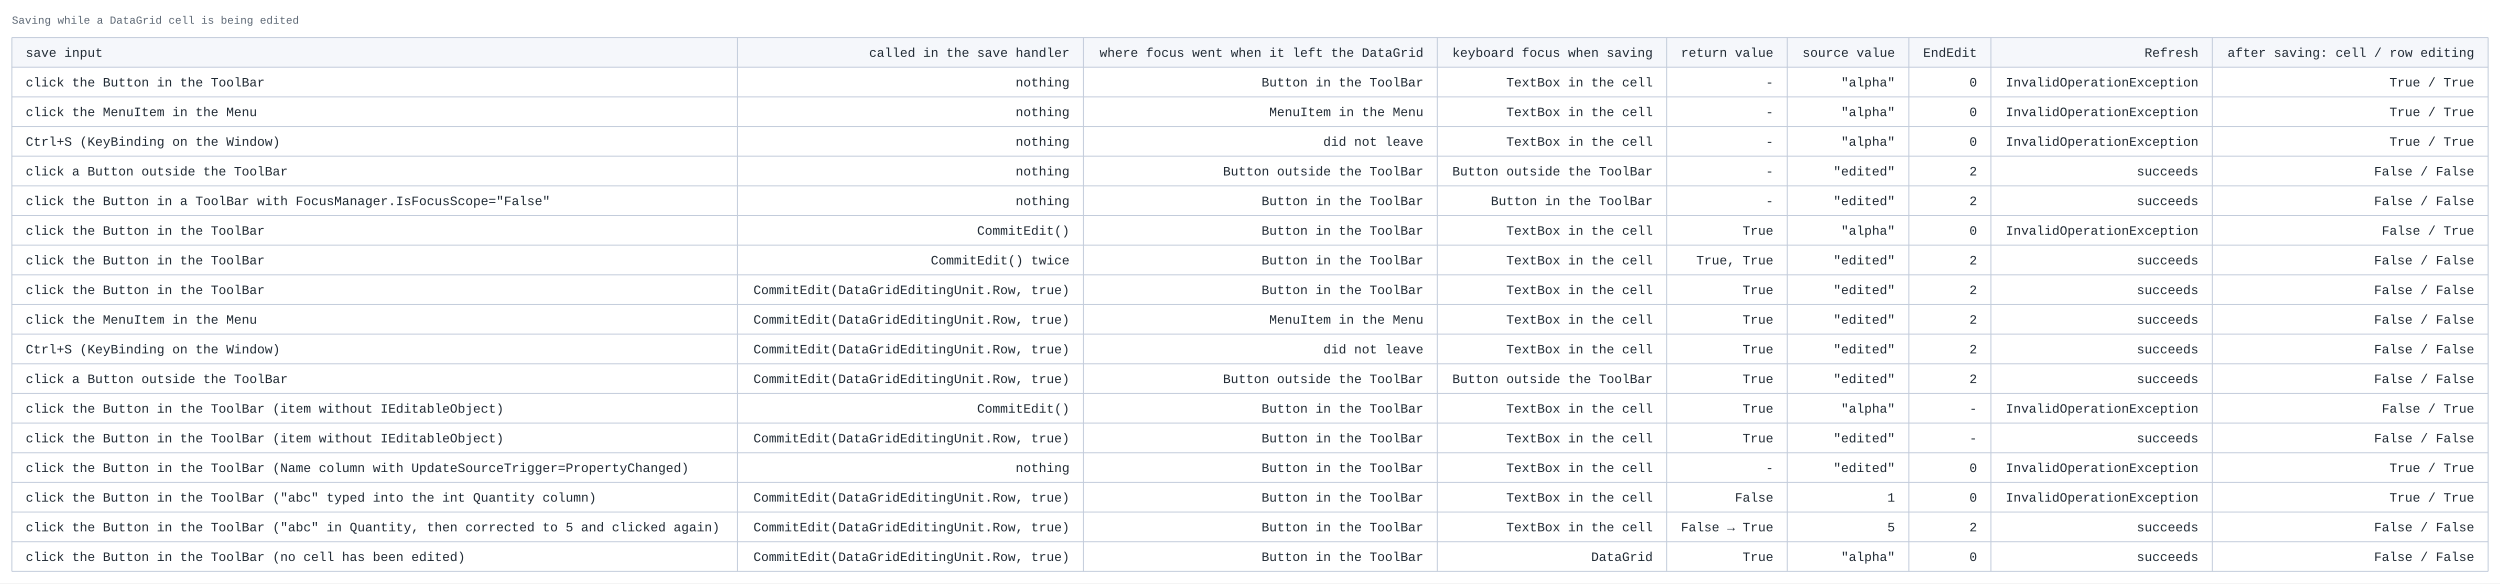
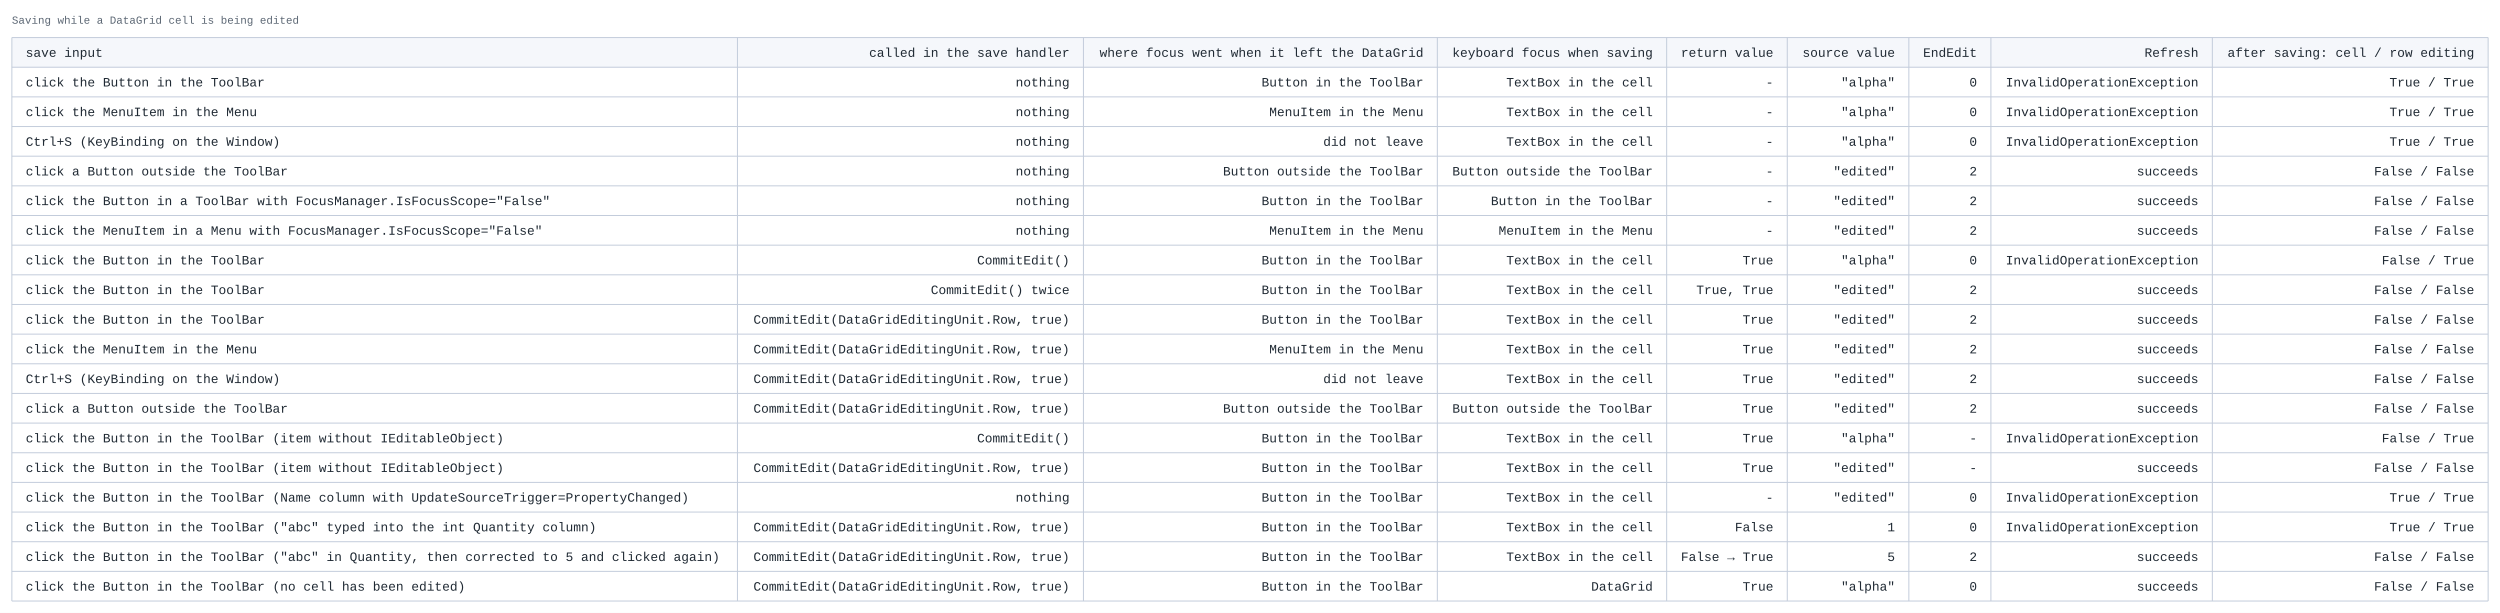
- <svg xmlns="http://www.w3.org/2000/svg" viewBox="0 0 2529 590" width="2529" height="590" role="img">
+ <svg xmlns="http://www.w3.org/2000/svg" viewBox="0 0 2529 620" width="2529" height="620" role="img">
  <defs>
    <style>
      .bg { fill: #ffffff; }
      .head { fill: #f5f7fb; }
      .line { stroke: #c3ccdb; stroke-width: 1; }
      .cell { font-family: Consolas, "Courier New", monospace; font-size: 13px; fill: #1f2933; }
      .title { font-family: Consolas, "Courier New", monospace; font-size: 11px; fill: #5b6673; }
    </style>
  </defs>
-   <rect class="bg" x="0" y="0" width="2529" height="590" />
+   <rect class="bg" x="0" y="0" width="2529" height="620" />
  <text class="title" x="12" y="24">Saving while a DataGrid cell is being edited</text>
  <rect class="head" x="12" y="38" width="2505" height="30" />
  <text class="cell" x="26" y="57.5">save input</text>
  <text class="cell" x="1082" y="57.5" text-anchor="end">called in the save handler</text>
  <text class="cell" x="1440" y="57.5" text-anchor="end">where focus went when it left the DataGrid</text>
  <text class="cell" x="1672" y="57.5" text-anchor="end">keyboard focus when saving</text>
  <text class="cell" x="1794" y="57.5" text-anchor="end">return value</text>
  <text class="cell" x="1917" y="57.5" text-anchor="end">source value</text>
  <text class="cell" x="2000" y="57.5" text-anchor="end">EndEdit</text>
  <text class="cell" x="2224" y="57.5" text-anchor="end">Refresh</text>
  <text class="cell" x="2503" y="57.5" text-anchor="end">after saving: cell / row editing</text>
  <text class="cell" x="26" y="87.5">click the Button in the ToolBar</text>
  <text class="cell" x="1082" y="87.5" text-anchor="end">nothing</text>
  <text class="cell" x="1440" y="87.5" text-anchor="end">Button in the ToolBar</text>
  <text class="cell" x="1672" y="87.5" text-anchor="end">TextBox in the cell</text>
  <text class="cell" x="1794" y="87.5" text-anchor="end">-</text>
  <text class="cell" x="1917" y="87.5" text-anchor="end">"alpha"</text>
  <text class="cell" x="2000" y="87.5" text-anchor="end">0</text>
  <text class="cell" x="2224" y="87.5" text-anchor="end">InvalidOperationException</text>
  <text class="cell" x="2503" y="87.5" text-anchor="end">True / True</text>
  <text class="cell" x="26" y="117.5">click the MenuItem in the Menu</text>
  <text class="cell" x="1082" y="117.5" text-anchor="end">nothing</text>
  <text class="cell" x="1440" y="117.5" text-anchor="end">MenuItem in the Menu</text>
  <text class="cell" x="1672" y="117.5" text-anchor="end">TextBox in the cell</text>
  <text class="cell" x="1794" y="117.5" text-anchor="end">-</text>
  <text class="cell" x="1917" y="117.5" text-anchor="end">"alpha"</text>
  <text class="cell" x="2000" y="117.5" text-anchor="end">0</text>
  <text class="cell" x="2224" y="117.5" text-anchor="end">InvalidOperationException</text>
  <text class="cell" x="2503" y="117.5" text-anchor="end">True / True</text>
  <text class="cell" x="26" y="147.5">Ctrl+S (KeyBinding on the Window)</text>
  <text class="cell" x="1082" y="147.5" text-anchor="end">nothing</text>
  <text class="cell" x="1440" y="147.5" text-anchor="end">did not leave</text>
  <text class="cell" x="1672" y="147.5" text-anchor="end">TextBox in the cell</text>
  <text class="cell" x="1794" y="147.5" text-anchor="end">-</text>
  <text class="cell" x="1917" y="147.5" text-anchor="end">"alpha"</text>
  <text class="cell" x="2000" y="147.5" text-anchor="end">0</text>
  <text class="cell" x="2224" y="147.5" text-anchor="end">InvalidOperationException</text>
  <text class="cell" x="2503" y="147.5" text-anchor="end">True / True</text>
  <text class="cell" x="26" y="177.5">click a Button outside the ToolBar</text>
  <text class="cell" x="1082" y="177.5" text-anchor="end">nothing</text>
  <text class="cell" x="1440" y="177.5" text-anchor="end">Button outside the ToolBar</text>
  <text class="cell" x="1672" y="177.5" text-anchor="end">Button outside the ToolBar</text>
  <text class="cell" x="1794" y="177.5" text-anchor="end">-</text>
  <text class="cell" x="1917" y="177.5" text-anchor="end">"edited"</text>
  <text class="cell" x="2000" y="177.5" text-anchor="end">2</text>
  <text class="cell" x="2224" y="177.5" text-anchor="end">succeeds</text>
  <text class="cell" x="2503" y="177.5" text-anchor="end">False / False</text>
  <text class="cell" x="26" y="207.5">click the Button in a ToolBar with FocusManager.IsFocusScope="False"</text>
  <text class="cell" x="1082" y="207.5" text-anchor="end">nothing</text>
  <text class="cell" x="1440" y="207.5" text-anchor="end">Button in the ToolBar</text>
  <text class="cell" x="1672" y="207.5" text-anchor="end">Button in the ToolBar</text>
  <text class="cell" x="1794" y="207.5" text-anchor="end">-</text>
  <text class="cell" x="1917" y="207.5" text-anchor="end">"edited"</text>
  <text class="cell" x="2000" y="207.5" text-anchor="end">2</text>
  <text class="cell" x="2224" y="207.5" text-anchor="end">succeeds</text>
  <text class="cell" x="2503" y="207.5" text-anchor="end">False / False</text>
-   <text class="cell" x="26" y="237.5">click the Button in the ToolBar</text>
-   <text class="cell" x="1082" y="237.5" text-anchor="end">CommitEdit()</text>
-   <text class="cell" x="1440" y="237.5" text-anchor="end">Button in the ToolBar</text>
-   <text class="cell" x="1672" y="237.5" text-anchor="end">TextBox in the cell</text>
-   <text class="cell" x="1794" y="237.5" text-anchor="end">True</text>
-   <text class="cell" x="1917" y="237.5" text-anchor="end">"alpha"</text>
-   <text class="cell" x="2000" y="237.5" text-anchor="end">0</text>
-   <text class="cell" x="2224" y="237.5" text-anchor="end">InvalidOperationException</text>
-   <text class="cell" x="2503" y="237.5" text-anchor="end">False / True</text>
+   <text class="cell" x="26" y="237.5">click the MenuItem in a Menu with FocusManager.IsFocusScope="False"</text>
+   <text class="cell" x="1082" y="237.5" text-anchor="end">nothing</text>
+   <text class="cell" x="1440" y="237.5" text-anchor="end">MenuItem in the Menu</text>
+   <text class="cell" x="1672" y="237.5" text-anchor="end">MenuItem in the Menu</text>
+   <text class="cell" x="1794" y="237.5" text-anchor="end">-</text>
+   <text class="cell" x="1917" y="237.5" text-anchor="end">"edited"</text>
+   <text class="cell" x="2000" y="237.5" text-anchor="end">2</text>
+   <text class="cell" x="2224" y="237.5" text-anchor="end">succeeds</text>
+   <text class="cell" x="2503" y="237.5" text-anchor="end">False / False</text>
  <text class="cell" x="26" y="267.5">click the Button in the ToolBar</text>
-   <text class="cell" x="1082" y="267.5" text-anchor="end">CommitEdit() twice</text>
+   <text class="cell" x="1082" y="267.5" text-anchor="end">CommitEdit()</text>
  <text class="cell" x="1440" y="267.5" text-anchor="end">Button in the ToolBar</text>
  <text class="cell" x="1672" y="267.5" text-anchor="end">TextBox in the cell</text>
-   <text class="cell" x="1794" y="267.5" text-anchor="end">True, True</text>
-   <text class="cell" x="1917" y="267.5" text-anchor="end">"edited"</text>
-   <text class="cell" x="2000" y="267.5" text-anchor="end">2</text>
-   <text class="cell" x="2224" y="267.5" text-anchor="end">succeeds</text>
-   <text class="cell" x="2503" y="267.5" text-anchor="end">False / False</text>
+   <text class="cell" x="1794" y="267.5" text-anchor="end">True</text>
+   <text class="cell" x="1917" y="267.5" text-anchor="end">"alpha"</text>
+   <text class="cell" x="2000" y="267.5" text-anchor="end">0</text>
+   <text class="cell" x="2224" y="267.5" text-anchor="end">InvalidOperationException</text>
+   <text class="cell" x="2503" y="267.5" text-anchor="end">False / True</text>
  <text class="cell" x="26" y="297.5">click the Button in the ToolBar</text>
-   <text class="cell" x="1082" y="297.5" text-anchor="end">CommitEdit(DataGridEditingUnit.Row, true)</text>
+   <text class="cell" x="1082" y="297.5" text-anchor="end">CommitEdit() twice</text>
  <text class="cell" x="1440" y="297.5" text-anchor="end">Button in the ToolBar</text>
  <text class="cell" x="1672" y="297.5" text-anchor="end">TextBox in the cell</text>
-   <text class="cell" x="1794" y="297.5" text-anchor="end">True</text>
+   <text class="cell" x="1794" y="297.5" text-anchor="end">True, True</text>
  <text class="cell" x="1917" y="297.5" text-anchor="end">"edited"</text>
  <text class="cell" x="2000" y="297.5" text-anchor="end">2</text>
  <text class="cell" x="2224" y="297.5" text-anchor="end">succeeds</text>
  <text class="cell" x="2503" y="297.5" text-anchor="end">False / False</text>
-   <text class="cell" x="26" y="327.5">click the MenuItem in the Menu</text>
+   <text class="cell" x="26" y="327.5">click the Button in the ToolBar</text>
  <text class="cell" x="1082" y="327.5" text-anchor="end">CommitEdit(DataGridEditingUnit.Row, true)</text>
-   <text class="cell" x="1440" y="327.5" text-anchor="end">MenuItem in the Menu</text>
+   <text class="cell" x="1440" y="327.5" text-anchor="end">Button in the ToolBar</text>
  <text class="cell" x="1672" y="327.5" text-anchor="end">TextBox in the cell</text>
  <text class="cell" x="1794" y="327.5" text-anchor="end">True</text>
  <text class="cell" x="1917" y="327.5" text-anchor="end">"edited"</text>
  <text class="cell" x="2000" y="327.5" text-anchor="end">2</text>
  <text class="cell" x="2224" y="327.5" text-anchor="end">succeeds</text>
  <text class="cell" x="2503" y="327.5" text-anchor="end">False / False</text>
-   <text class="cell" x="26" y="357.5">Ctrl+S (KeyBinding on the Window)</text>
+   <text class="cell" x="26" y="357.5">click the MenuItem in the Menu</text>
  <text class="cell" x="1082" y="357.5" text-anchor="end">CommitEdit(DataGridEditingUnit.Row, true)</text>
-   <text class="cell" x="1440" y="357.5" text-anchor="end">did not leave</text>
+   <text class="cell" x="1440" y="357.5" text-anchor="end">MenuItem in the Menu</text>
  <text class="cell" x="1672" y="357.5" text-anchor="end">TextBox in the cell</text>
  <text class="cell" x="1794" y="357.5" text-anchor="end">True</text>
  <text class="cell" x="1917" y="357.5" text-anchor="end">"edited"</text>
  <text class="cell" x="2000" y="357.5" text-anchor="end">2</text>
  <text class="cell" x="2224" y="357.5" text-anchor="end">succeeds</text>
  <text class="cell" x="2503" y="357.5" text-anchor="end">False / False</text>
-   <text class="cell" x="26" y="387.5">click a Button outside the ToolBar</text>
+   <text class="cell" x="26" y="387.5">Ctrl+S (KeyBinding on the Window)</text>
  <text class="cell" x="1082" y="387.5" text-anchor="end">CommitEdit(DataGridEditingUnit.Row, true)</text>
-   <text class="cell" x="1440" y="387.5" text-anchor="end">Button outside the ToolBar</text>
-   <text class="cell" x="1672" y="387.5" text-anchor="end">Button outside the ToolBar</text>
+   <text class="cell" x="1440" y="387.5" text-anchor="end">did not leave</text>
+   <text class="cell" x="1672" y="387.5" text-anchor="end">TextBox in the cell</text>
  <text class="cell" x="1794" y="387.5" text-anchor="end">True</text>
  <text class="cell" x="1917" y="387.5" text-anchor="end">"edited"</text>
  <text class="cell" x="2000" y="387.5" text-anchor="end">2</text>
  <text class="cell" x="2224" y="387.5" text-anchor="end">succeeds</text>
  <text class="cell" x="2503" y="387.5" text-anchor="end">False / False</text>
-   <text class="cell" x="26" y="417.5">click the Button in the ToolBar (item without IEditableObject)</text>
-   <text class="cell" x="1082" y="417.5" text-anchor="end">CommitEdit()</text>
-   <text class="cell" x="1440" y="417.5" text-anchor="end">Button in the ToolBar</text>
-   <text class="cell" x="1672" y="417.5" text-anchor="end">TextBox in the cell</text>
+   <text class="cell" x="26" y="417.5">click a Button outside the ToolBar</text>
+   <text class="cell" x="1082" y="417.5" text-anchor="end">CommitEdit(DataGridEditingUnit.Row, true)</text>
+   <text class="cell" x="1440" y="417.5" text-anchor="end">Button outside the ToolBar</text>
+   <text class="cell" x="1672" y="417.5" text-anchor="end">Button outside the ToolBar</text>
  <text class="cell" x="1794" y="417.5" text-anchor="end">True</text>
-   <text class="cell" x="1917" y="417.5" text-anchor="end">"alpha"</text>
-   <text class="cell" x="2000" y="417.5" text-anchor="end">-</text>
-   <text class="cell" x="2224" y="417.5" text-anchor="end">InvalidOperationException</text>
-   <text class="cell" x="2503" y="417.5" text-anchor="end">False / True</text>
+   <text class="cell" x="1917" y="417.5" text-anchor="end">"edited"</text>
+   <text class="cell" x="2000" y="417.5" text-anchor="end">2</text>
+   <text class="cell" x="2224" y="417.5" text-anchor="end">succeeds</text>
+   <text class="cell" x="2503" y="417.5" text-anchor="end">False / False</text>
  <text class="cell" x="26" y="447.5">click the Button in the ToolBar (item without IEditableObject)</text>
-   <text class="cell" x="1082" y="447.5" text-anchor="end">CommitEdit(DataGridEditingUnit.Row, true)</text>
+   <text class="cell" x="1082" y="447.5" text-anchor="end">CommitEdit()</text>
  <text class="cell" x="1440" y="447.5" text-anchor="end">Button in the ToolBar</text>
  <text class="cell" x="1672" y="447.5" text-anchor="end">TextBox in the cell</text>
  <text class="cell" x="1794" y="447.5" text-anchor="end">True</text>
-   <text class="cell" x="1917" y="447.5" text-anchor="end">"edited"</text>
+   <text class="cell" x="1917" y="447.5" text-anchor="end">"alpha"</text>
  <text class="cell" x="2000" y="447.5" text-anchor="end">-</text>
-   <text class="cell" x="2224" y="447.5" text-anchor="end">succeeds</text>
-   <text class="cell" x="2503" y="447.5" text-anchor="end">False / False</text>
-   <text class="cell" x="26" y="477.5">click the Button in the ToolBar (Name column with UpdateSourceTrigger=PropertyChanged)</text>
-   <text class="cell" x="1082" y="477.5" text-anchor="end">nothing</text>
+   <text class="cell" x="2224" y="447.5" text-anchor="end">InvalidOperationException</text>
+   <text class="cell" x="2503" y="447.5" text-anchor="end">False / True</text>
+   <text class="cell" x="26" y="477.5">click the Button in the ToolBar (item without IEditableObject)</text>
+   <text class="cell" x="1082" y="477.5" text-anchor="end">CommitEdit(DataGridEditingUnit.Row, true)</text>
  <text class="cell" x="1440" y="477.5" text-anchor="end">Button in the ToolBar</text>
  <text class="cell" x="1672" y="477.5" text-anchor="end">TextBox in the cell</text>
-   <text class="cell" x="1794" y="477.5" text-anchor="end">-</text>
+   <text class="cell" x="1794" y="477.5" text-anchor="end">True</text>
  <text class="cell" x="1917" y="477.5" text-anchor="end">"edited"</text>
-   <text class="cell" x="2000" y="477.5" text-anchor="end">0</text>
-   <text class="cell" x="2224" y="477.5" text-anchor="end">InvalidOperationException</text>
-   <text class="cell" x="2503" y="477.5" text-anchor="end">True / True</text>
-   <text class="cell" x="26" y="507.5">click the Button in the ToolBar ("abc" typed into the int Quantity column)</text>
-   <text class="cell" x="1082" y="507.5" text-anchor="end">CommitEdit(DataGridEditingUnit.Row, true)</text>
+   <text class="cell" x="2000" y="477.5" text-anchor="end">-</text>
+   <text class="cell" x="2224" y="477.5" text-anchor="end">succeeds</text>
+   <text class="cell" x="2503" y="477.5" text-anchor="end">False / False</text>
+   <text class="cell" x="26" y="507.5">click the Button in the ToolBar (Name column with UpdateSourceTrigger=PropertyChanged)</text>
+   <text class="cell" x="1082" y="507.5" text-anchor="end">nothing</text>
  <text class="cell" x="1440" y="507.5" text-anchor="end">Button in the ToolBar</text>
  <text class="cell" x="1672" y="507.5" text-anchor="end">TextBox in the cell</text>
-   <text class="cell" x="1794" y="507.5" text-anchor="end">False</text>
-   <text class="cell" x="1917" y="507.5" text-anchor="end">1</text>
+   <text class="cell" x="1794" y="507.5" text-anchor="end">-</text>
+   <text class="cell" x="1917" y="507.5" text-anchor="end">"edited"</text>
  <text class="cell" x="2000" y="507.5" text-anchor="end">0</text>
  <text class="cell" x="2224" y="507.5" text-anchor="end">InvalidOperationException</text>
  <text class="cell" x="2503" y="507.5" text-anchor="end">True / True</text>
-   <text class="cell" x="26" y="537.5">click the Button in the ToolBar ("abc" in Quantity, then corrected to 5 and clicked again)</text>
+   <text class="cell" x="26" y="537.5">click the Button in the ToolBar ("abc" typed into the int Quantity column)</text>
  <text class="cell" x="1082" y="537.5" text-anchor="end">CommitEdit(DataGridEditingUnit.Row, true)</text>
  <text class="cell" x="1440" y="537.5" text-anchor="end">Button in the ToolBar</text>
  <text class="cell" x="1672" y="537.5" text-anchor="end">TextBox in the cell</text>
-   <text class="cell" x="1794" y="537.5" text-anchor="end">False → True</text>
-   <text class="cell" x="1917" y="537.5" text-anchor="end">5</text>
-   <text class="cell" x="2000" y="537.5" text-anchor="end">2</text>
-   <text class="cell" x="2224" y="537.5" text-anchor="end">succeeds</text>
-   <text class="cell" x="2503" y="537.5" text-anchor="end">False / False</text>
-   <text class="cell" x="26" y="567.5">click the Button in the ToolBar (no cell has been edited)</text>
+   <text class="cell" x="1794" y="537.5" text-anchor="end">False</text>
+   <text class="cell" x="1917" y="537.5" text-anchor="end">1</text>
+   <text class="cell" x="2000" y="537.5" text-anchor="end">0</text>
+   <text class="cell" x="2224" y="537.5" text-anchor="end">InvalidOperationException</text>
+   <text class="cell" x="2503" y="537.5" text-anchor="end">True / True</text>
+   <text class="cell" x="26" y="567.5">click the Button in the ToolBar ("abc" in Quantity, then corrected to 5 and clicked again)</text>
  <text class="cell" x="1082" y="567.5" text-anchor="end">CommitEdit(DataGridEditingUnit.Row, true)</text>
  <text class="cell" x="1440" y="567.5" text-anchor="end">Button in the ToolBar</text>
-   <text class="cell" x="1672" y="567.5" text-anchor="end">DataGrid</text>
-   <text class="cell" x="1794" y="567.5" text-anchor="end">True</text>
-   <text class="cell" x="1917" y="567.5" text-anchor="end">"alpha"</text>
-   <text class="cell" x="2000" y="567.5" text-anchor="end">0</text>
+   <text class="cell" x="1672" y="567.5" text-anchor="end">TextBox in the cell</text>
+   <text class="cell" x="1794" y="567.5" text-anchor="end">False → True</text>
+   <text class="cell" x="1917" y="567.5" text-anchor="end">5</text>
+   <text class="cell" x="2000" y="567.5" text-anchor="end">2</text>
  <text class="cell" x="2224" y="567.5" text-anchor="end">succeeds</text>
  <text class="cell" x="2503" y="567.5" text-anchor="end">False / False</text>
+   <text class="cell" x="26" y="597.5">click the Button in the ToolBar (no cell has been edited)</text>
+   <text class="cell" x="1082" y="597.5" text-anchor="end">CommitEdit(DataGridEditingUnit.Row, true)</text>
+   <text class="cell" x="1440" y="597.5" text-anchor="end">Button in the ToolBar</text>
+   <text class="cell" x="1672" y="597.5" text-anchor="end">DataGrid</text>
+   <text class="cell" x="1794" y="597.5" text-anchor="end">True</text>
+   <text class="cell" x="1917" y="597.5" text-anchor="end">"alpha"</text>
+   <text class="cell" x="2000" y="597.5" text-anchor="end">0</text>
+   <text class="cell" x="2224" y="597.5" text-anchor="end">succeeds</text>
+   <text class="cell" x="2503" y="597.5" text-anchor="end">False / False</text>
  <line class="line" x1="12" y1="38" x2="2517" y2="38" />
  <line class="line" x1="12" y1="68" x2="2517" y2="68" />
  <line class="line" x1="12" y1="98" x2="2517" y2="98" />
  <line class="line" x1="12" y1="128" x2="2517" y2="128" />
  <line class="line" x1="12" y1="158" x2="2517" y2="158" />
  <line class="line" x1="12" y1="188" x2="2517" y2="188" />
  <line class="line" x1="12" y1="218" x2="2517" y2="218" />
  <line class="line" x1="12" y1="248" x2="2517" y2="248" />
  <line class="line" x1="12" y1="278" x2="2517" y2="278" />
  <line class="line" x1="12" y1="308" x2="2517" y2="308" />
  <line class="line" x1="12" y1="338" x2="2517" y2="338" />
  <line class="line" x1="12" y1="368" x2="2517" y2="368" />
  <line class="line" x1="12" y1="398" x2="2517" y2="398" />
  <line class="line" x1="12" y1="428" x2="2517" y2="428" />
  <line class="line" x1="12" y1="458" x2="2517" y2="458" />
  <line class="line" x1="12" y1="488" x2="2517" y2="488" />
  <line class="line" x1="12" y1="518" x2="2517" y2="518" />
  <line class="line" x1="12" y1="548" x2="2517" y2="548" />
  <line class="line" x1="12" y1="578" x2="2517" y2="578" />
-   <line class="line" x1="12" y1="38" x2="12" y2="578" />
-   <line class="line" x1="746" y1="38" x2="746" y2="578" />
-   <line class="line" x1="1096" y1="38" x2="1096" y2="578" />
-   <line class="line" x1="1454" y1="38" x2="1454" y2="578" />
-   <line class="line" x1="1686" y1="38" x2="1686" y2="578" />
-   <line class="line" x1="1808" y1="38" x2="1808" y2="578" />
-   <line class="line" x1="1931" y1="38" x2="1931" y2="578" />
-   <line class="line" x1="2014" y1="38" x2="2014" y2="578" />
-   <line class="line" x1="2238" y1="38" x2="2238" y2="578" />
-   <line class="line" x1="2517" y1="38" x2="2517" y2="578" />
+   <line class="line" x1="12" y1="608" x2="2517" y2="608" />
+   <line class="line" x1="12" y1="38" x2="12" y2="608" />
+   <line class="line" x1="746" y1="38" x2="746" y2="608" />
+   <line class="line" x1="1096" y1="38" x2="1096" y2="608" />
+   <line class="line" x1="1454" y1="38" x2="1454" y2="608" />
+   <line class="line" x1="1686" y1="38" x2="1686" y2="608" />
+   <line class="line" x1="1808" y1="38" x2="1808" y2="608" />
+   <line class="line" x1="1931" y1="38" x2="1931" y2="608" />
+   <line class="line" x1="2014" y1="38" x2="2014" y2="608" />
+   <line class="line" x1="2238" y1="38" x2="2238" y2="608" />
+   <line class="line" x1="2517" y1="38" x2="2517" y2="608" />
</svg>
